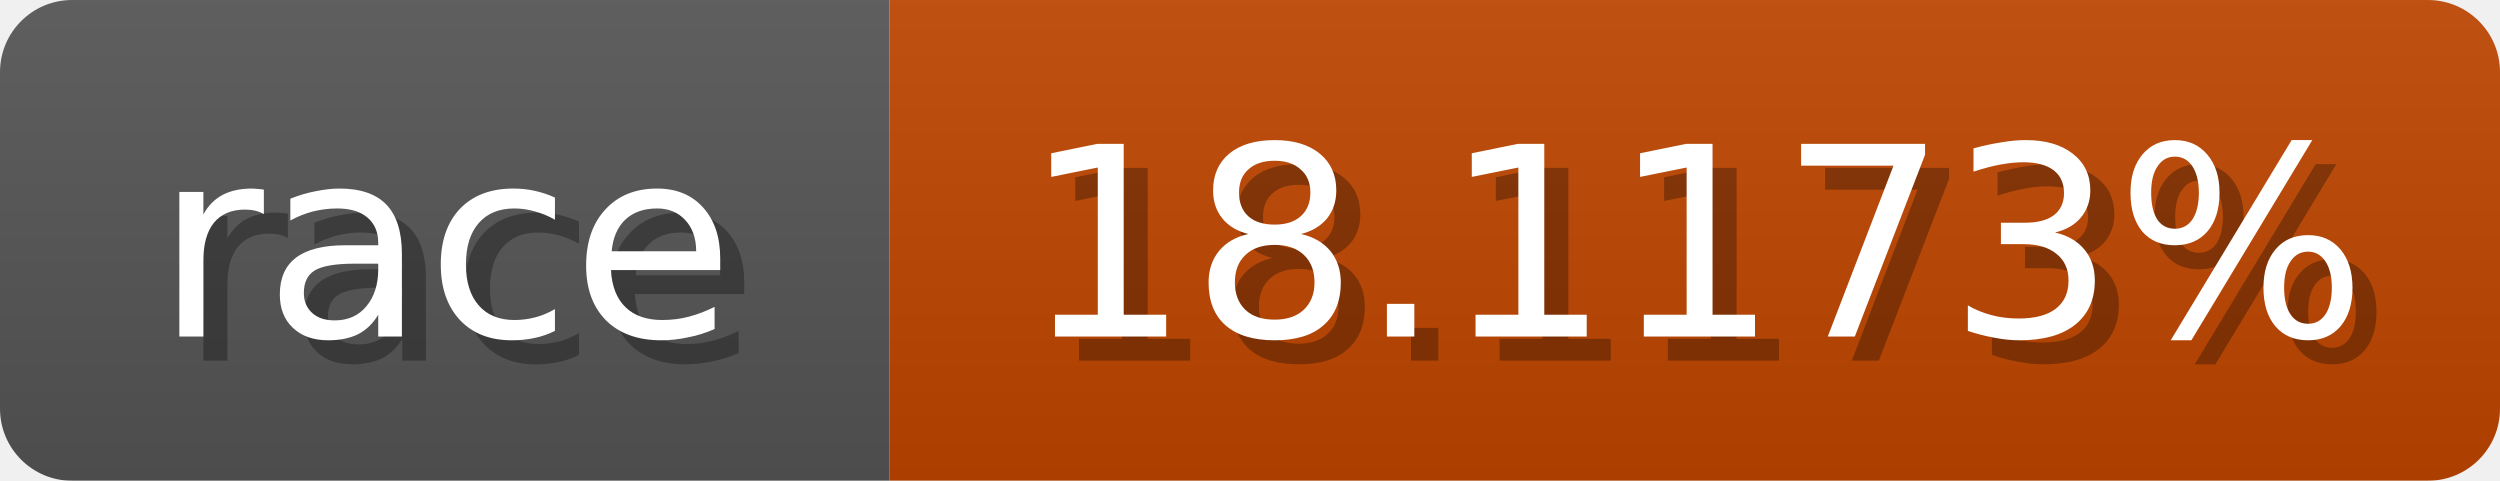
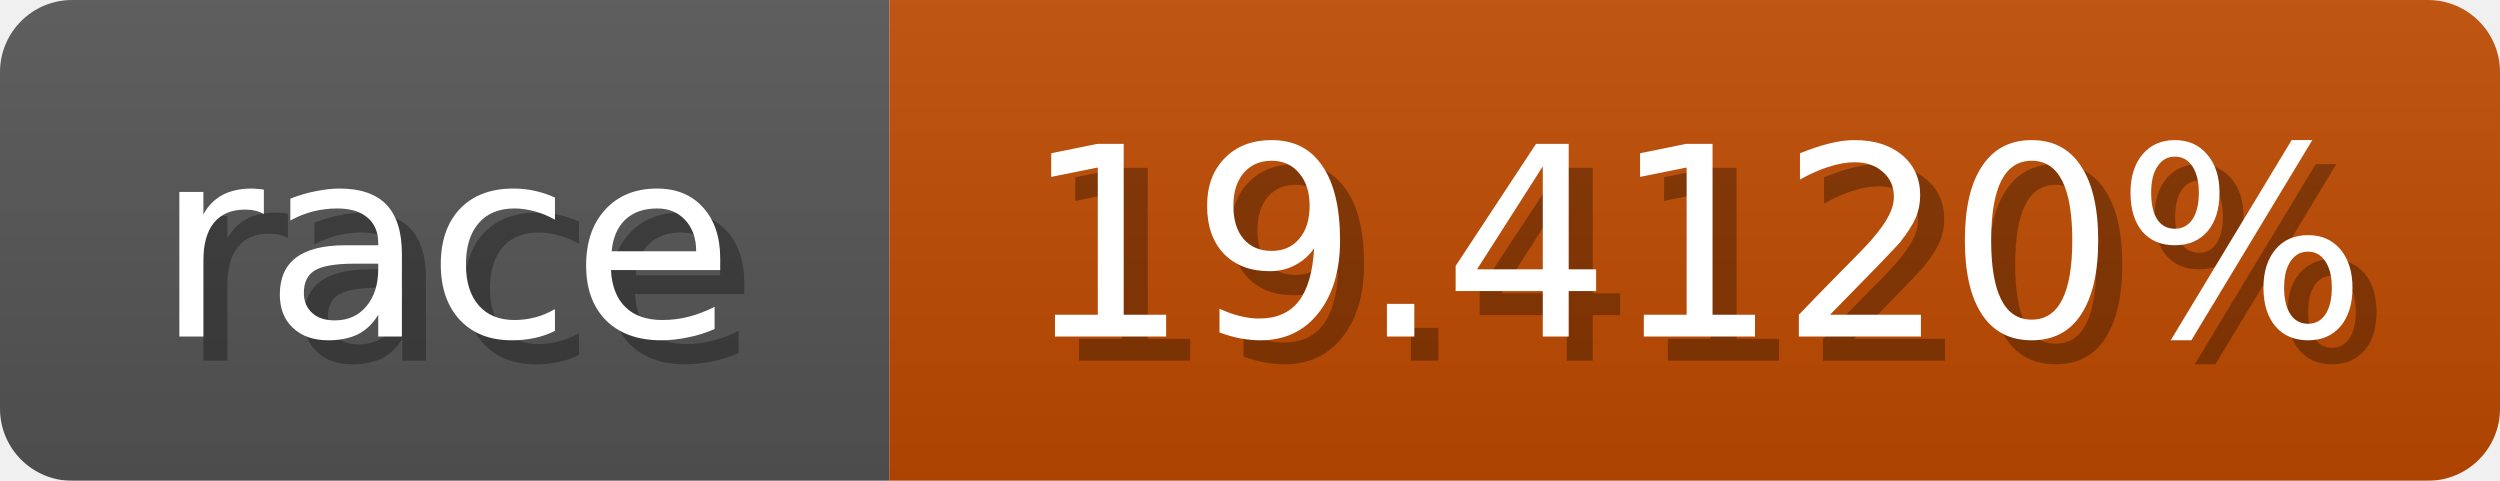
<svg xmlns="http://www.w3.org/2000/svg" width="104" height="20">
  <linearGradient id="b" x2="0" y2="100%">
    <stop offset="0" stop-color="#bbb" stop-opacity=".1" />
    <stop offset="1" stop-opacity=".1" />
  </linearGradient>
  <mask id="anybadge_1">
    <rect width="104" height="20" rx="3" fill="#fff" />
  </mask>
  <g mask="url(#anybadge_1)">
    <path fill="#555" d="M0 0h37v20H0z" />
-     <path fill="#c04600" d="M37 0h67v20H37z" />
+     <path fill="#c04b00" d="M37 0h67v20H37z" />
    <path fill="url(#b)" d="M0 0h104v20H0z" />
  </g>
  <g fill="#fff" text-anchor="middle" font-family="DejaVu Sans,Verdana,Geneva,sans-serif" font-size="11">
    <text x="19.5" y="15" fill="#010101" fill-opacity=".3">race</text>
    <text x="18.5" y="14">race</text>
  </g>
  <g fill="#fff" text-anchor="middle" font-family="DejaVu Sans,Verdana,Geneva,sans-serif" font-size="11">
-     <text x="71.5" y="15" fill="#010101" fill-opacity=".3">18.1173%</text>
-     <text x="70.5" y="14">18.1173%</text>
+     <text x="71.5" y="15" fill="#010101" fill-opacity=".3">19.4120%</text>
+     <text x="70.5" y="14">19.4120%</text>
  </g>
</svg>
